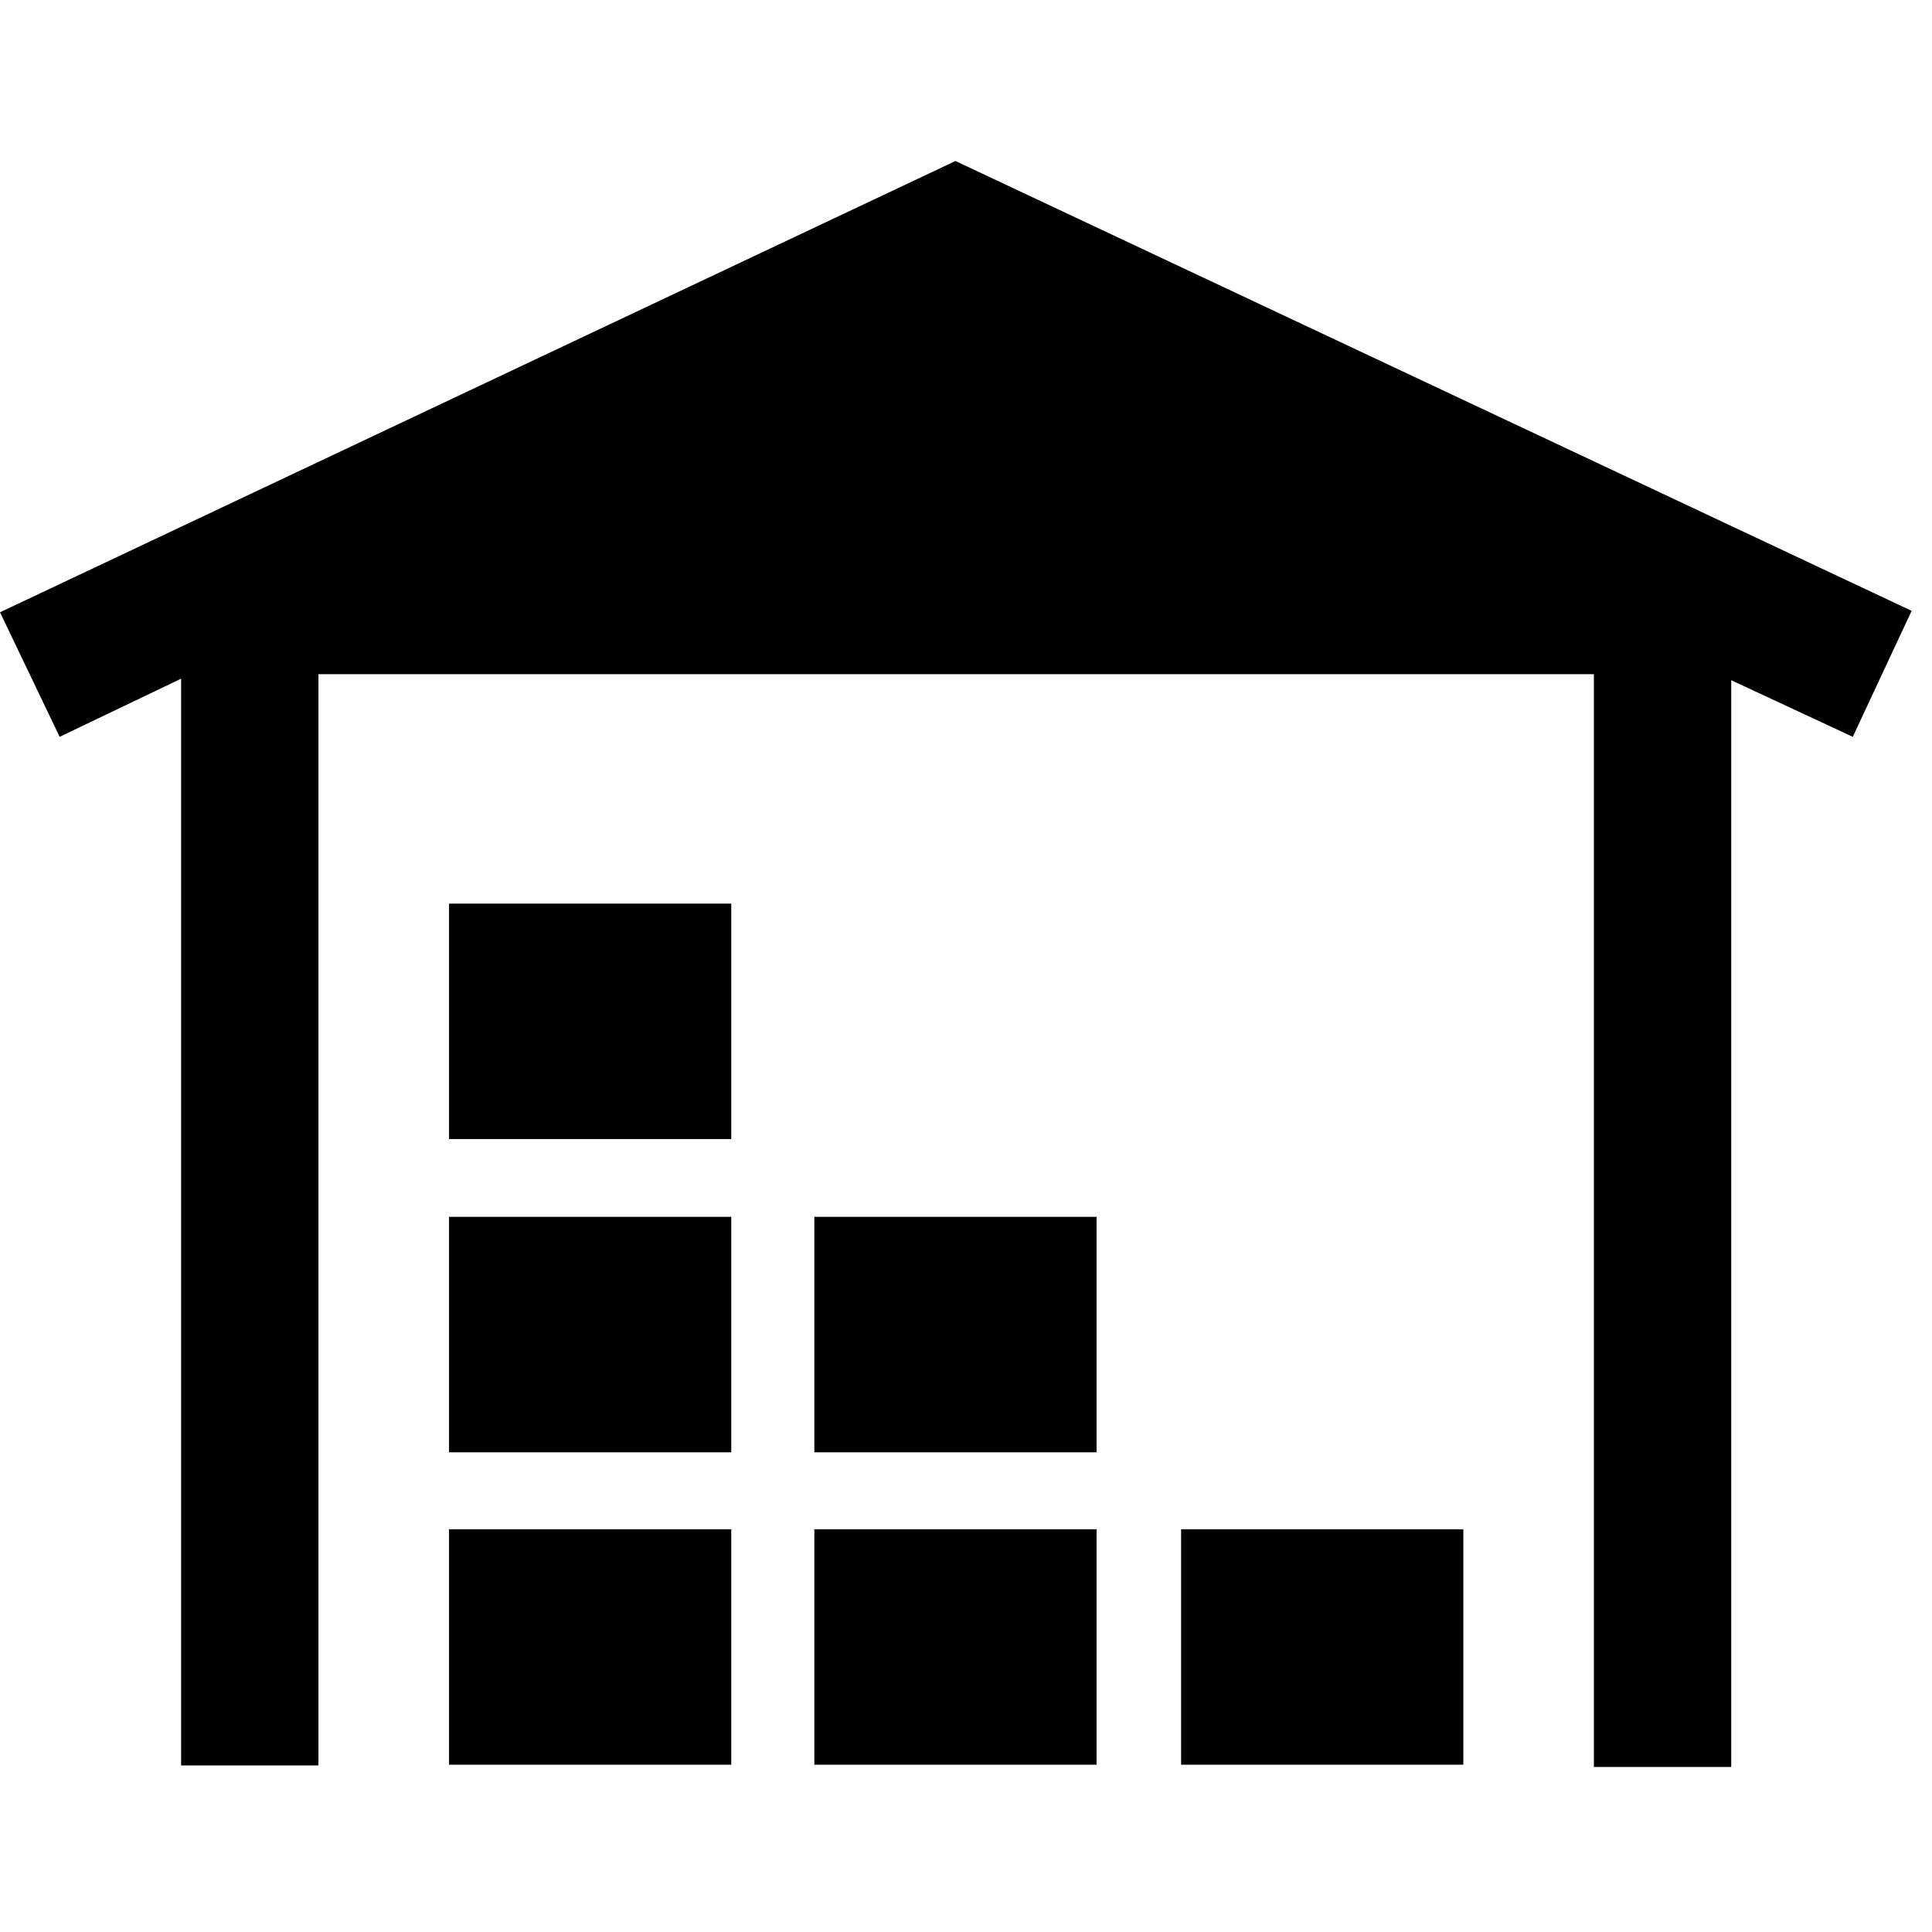
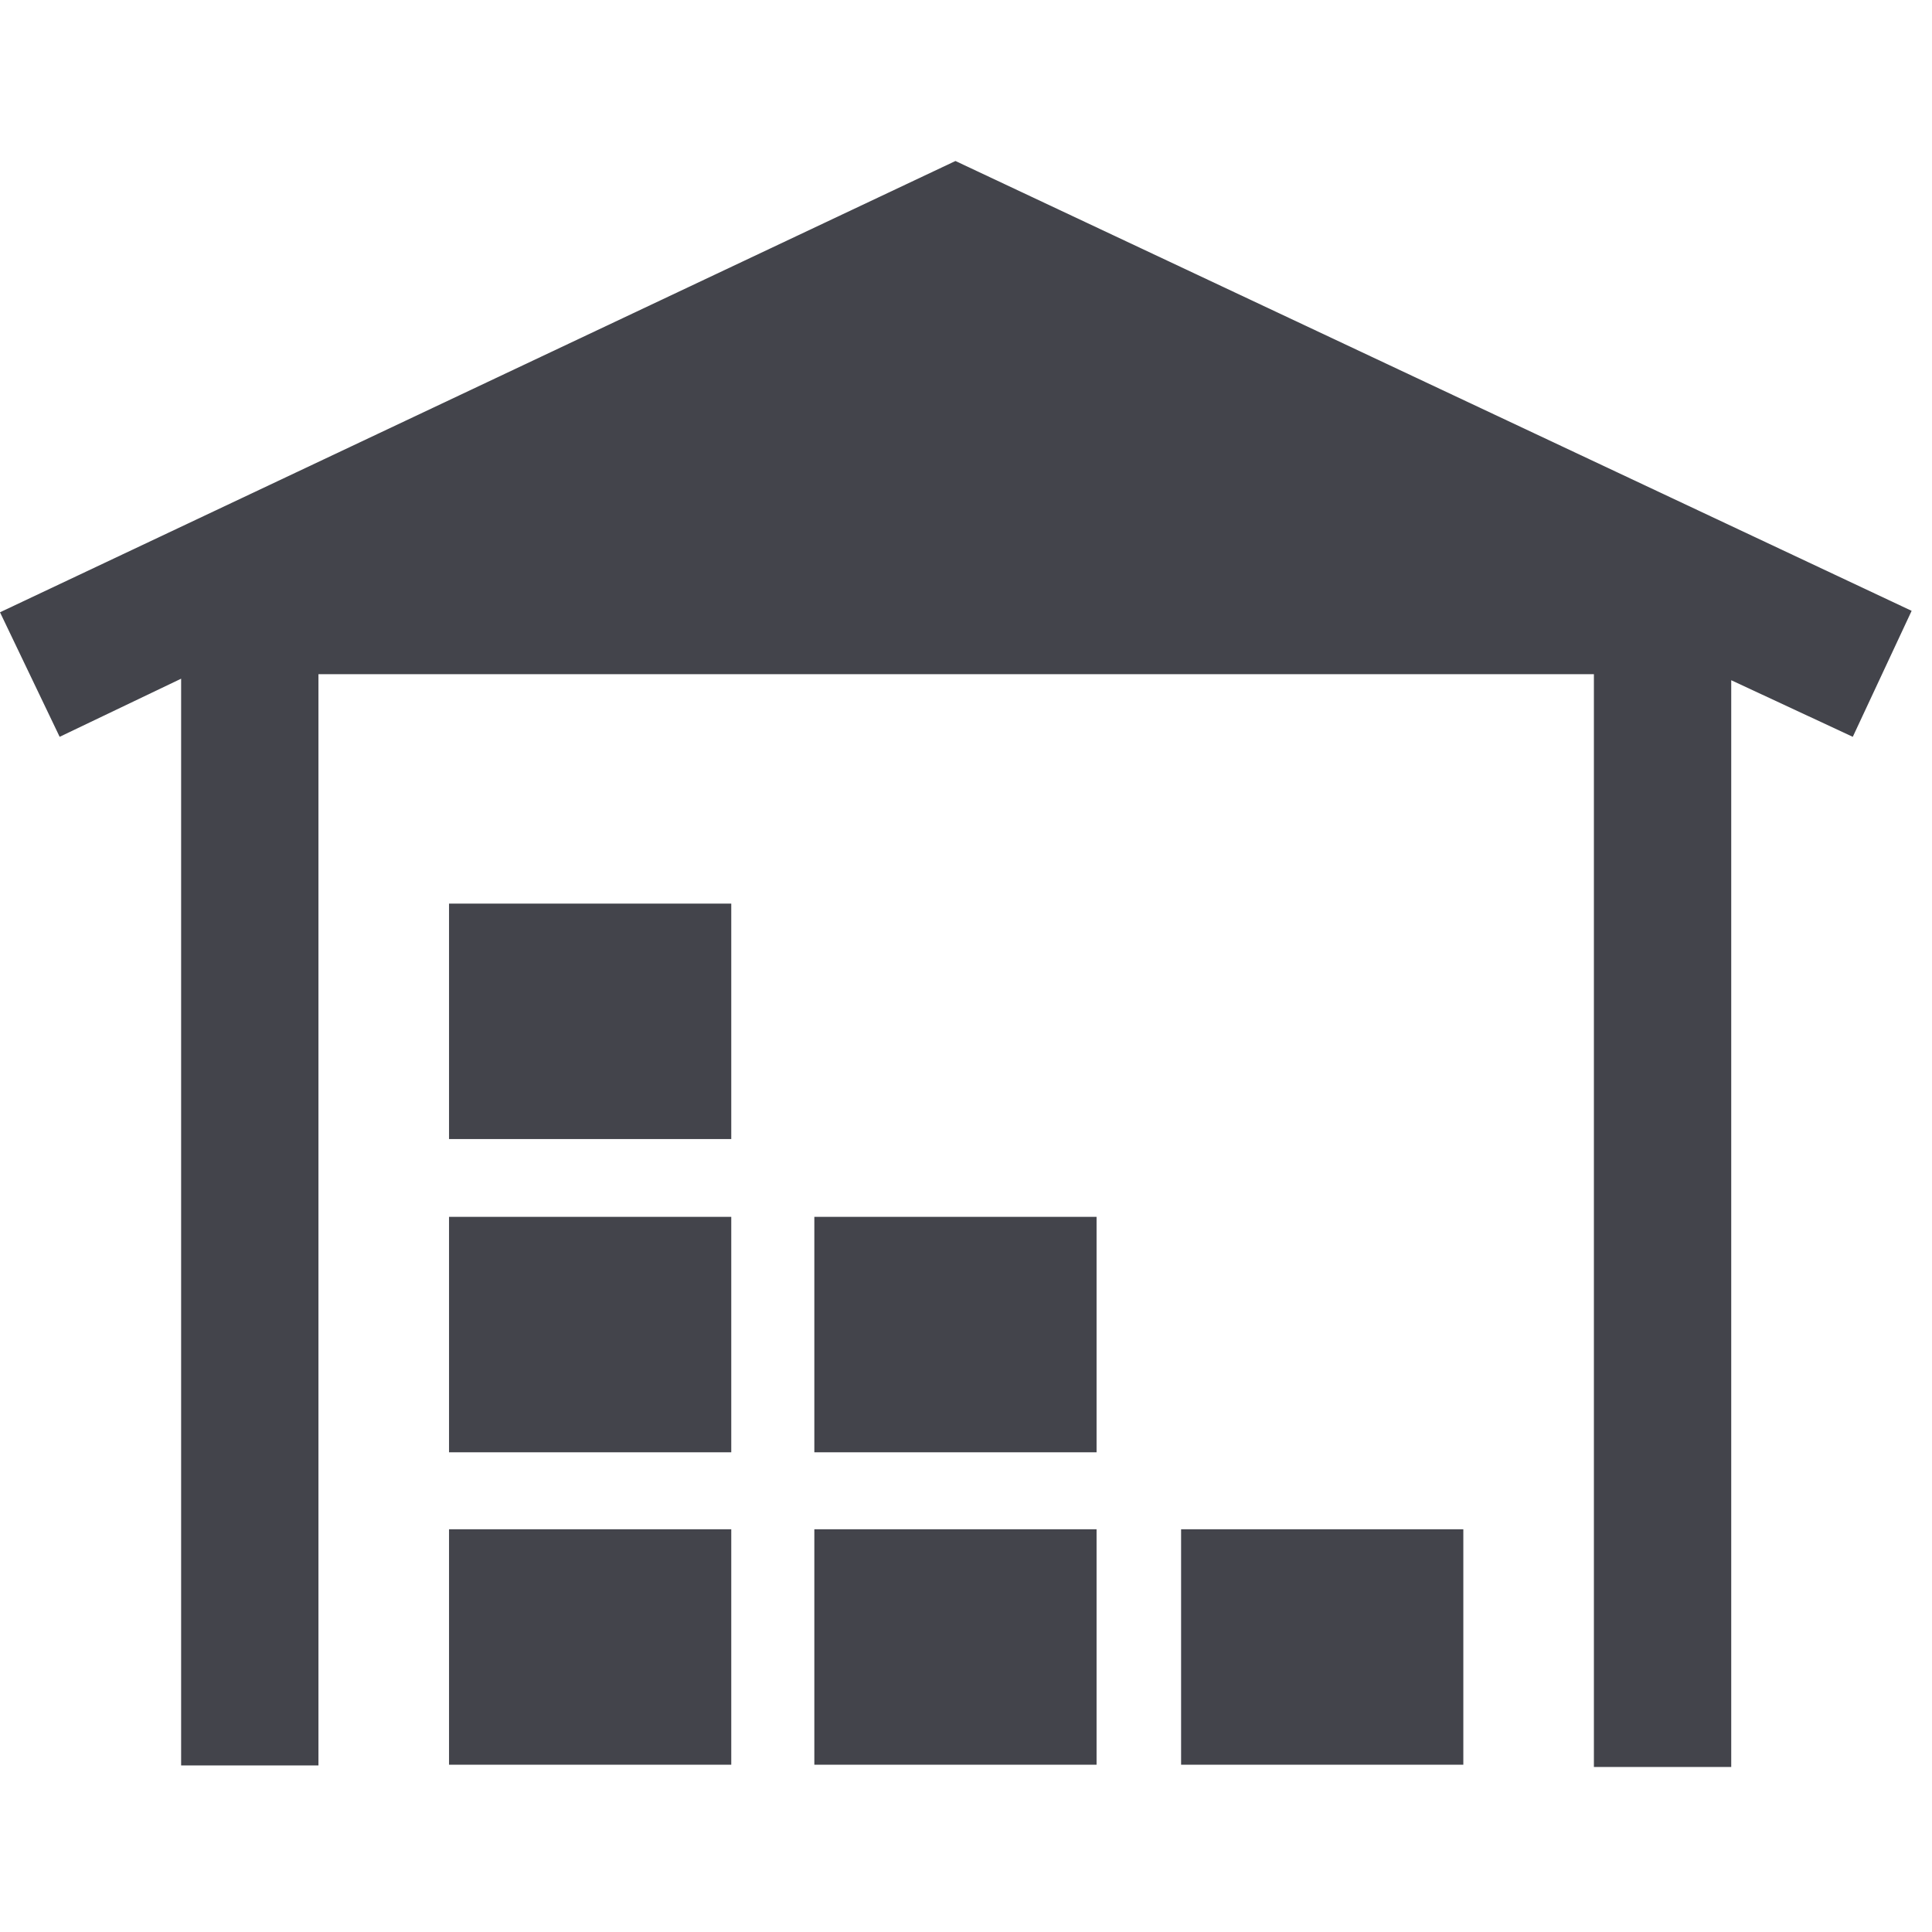
- <svg xmlns="http://www.w3.org/2000/svg" width="24" height="24" viewBox="0 0 24 24" fill="none">
-   <path d="M5.578 11.225H9.084V14.15H5.578V11.225ZM5.578 18.041H9.084V15.116H5.578V18.041ZM5.578 21.922H9.084V18.997H5.578V21.922ZM10.125 18.041H13.622V15.116H10.116V18.041H10.125ZM10.125 21.922H13.622V18.997H10.116V21.922H10.125ZM14.672 18.997V21.922H18.178V18.997H14.672ZM23.747 7.588L11.869 2L0 7.606L0.741 9.153L2.25 8.431V21.931H3.956V8.375H19.8V21.95H21.506V8.45L23.016 9.153L23.747 7.588Z" fill="black" />
+ <svg xmlns="http://www.w3.org/2000/svg" width="24" height="24" viewBox="0 0 24 24" fill="#43444B">
+   <path d="M5.578 11.225H9.084V14.15H5.578V11.225ZM5.578 18.041H9.084V15.116H5.578V18.041ZM5.578 21.922H9.084V18.997H5.578V21.922ZM10.125 18.041H13.622V15.116H10.116V18.041H10.125ZM10.125 21.922H13.622V18.997H10.116V21.922H10.125ZM14.672 18.997V21.922H18.178V18.997H14.672ZM23.747 7.588L11.869 2L0 7.606L0.741 9.153L2.25 8.431V21.931H3.956V8.375H19.8V21.95H21.506V8.45L23.016 9.153L23.747 7.588Z" fill="#43444B" />
</svg>
